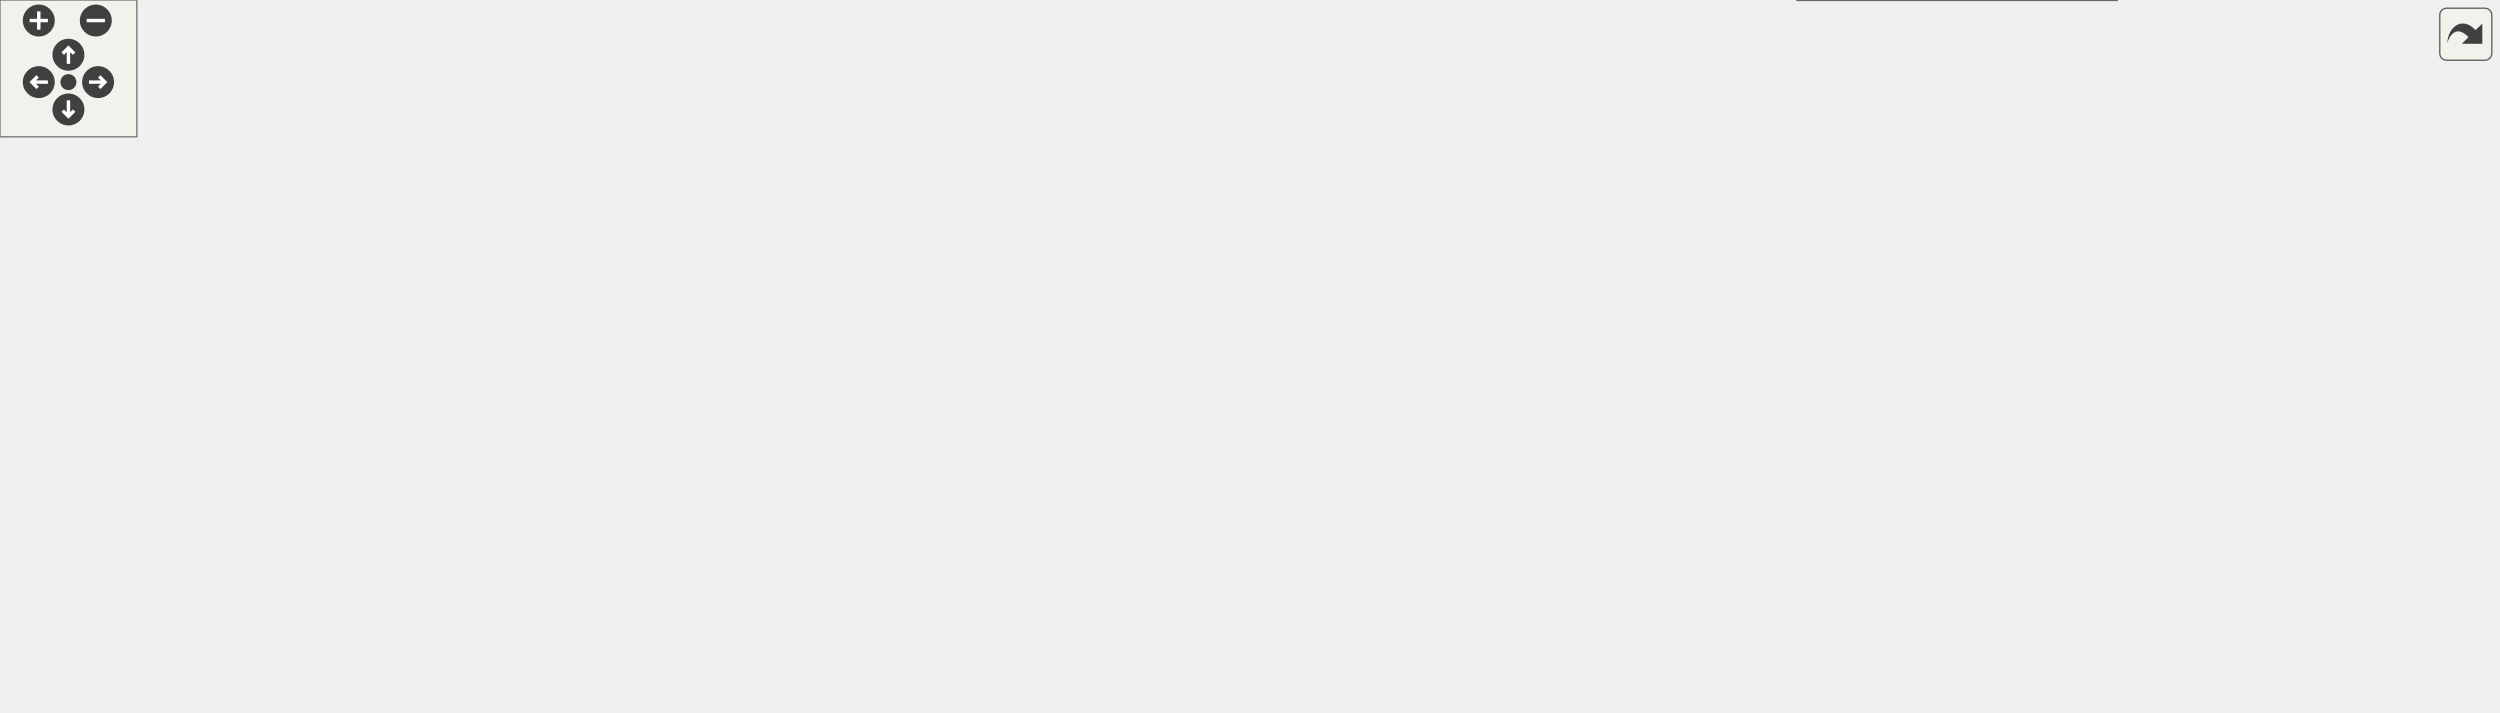
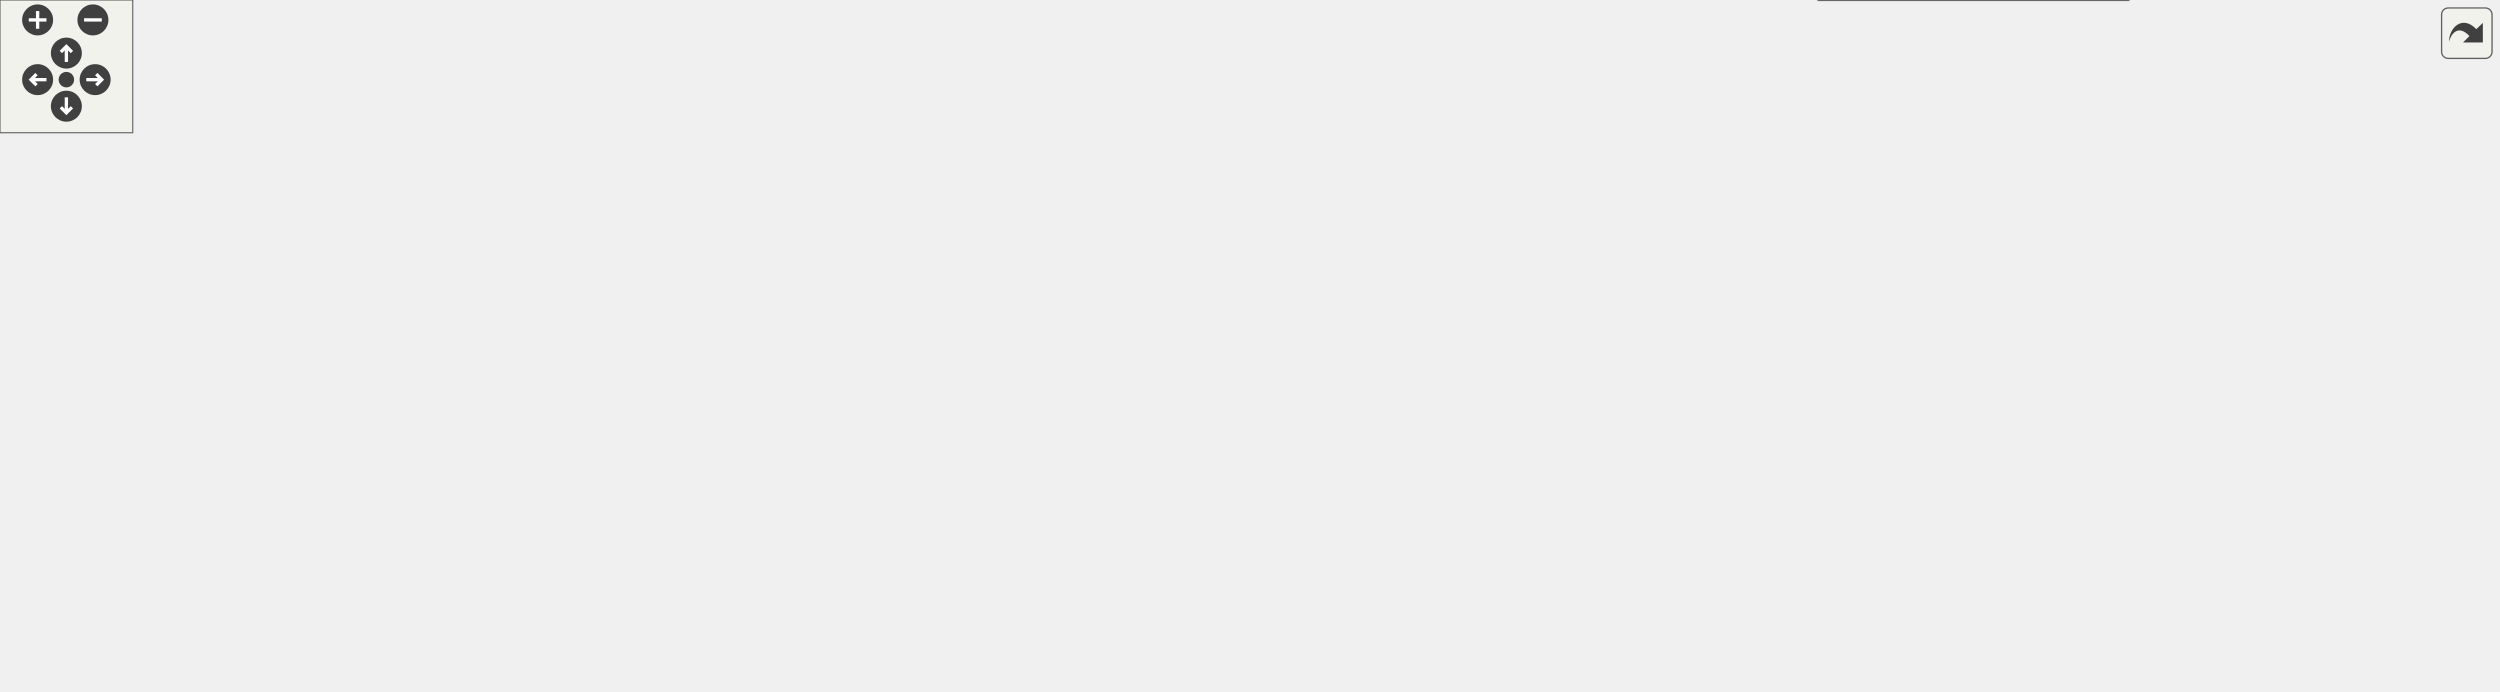
<svg xmlns="http://www.w3.org/2000/svg" xmlns:xlink="http://www.w3.org/1999/xlink" id="main" version="1.1" xml:space="preserve">
  <style type="text/css">
.edge:hover path { stroke: red; }
.edge:hover polygon { stroke: red; fill: red; }
</style>
  <defs>
    <circle id="rim" cx="0" cy="0" r="7" />
    <circle id="rim2" cx="0" cy="0" r="3.5" />
    <g id="zoomPlus">
      <use xlink:href="#rim" fill="#404040">
        <set attributeName="fill" to="#808080" begin="zoomplus.mouseover" end="zoomplus.mouseout" />
      </use>
      <path d="M-4,0h8M0,-4v8" fill="none" stroke="white" stroke-width="1.5" pointer-events="none" />
    </g>
    <g id="zoomMin">
      <use xlink:href="#rim" fill="#404040">
        <set attributeName="fill" to="#808080" begin="zoomminus.mouseover" end="zoomminus.mouseout" />
      </use>
      <path d="M-4,0h8" fill="none" stroke="white" stroke-width="1.5" pointer-events="none" />
    </g>
    <g id="dirArrow">
      <path fill="none" stroke="white" stroke-width="1.5" d="M0,-3.0v7 M-2.5,-0.5L0,-3.0L2.5,-0.5" />
    </g>
    <g id="resetDef">
      <use xlink:href="#rim2" fill="#404040">
        <set attributeName="fill" to="#808080" begin="reset.mouseover" end="reset.mouseout" />
      </use>
    </g>
  </defs>
  <svg id="graph" class="graph">
    <g id="viewport">
      <g id="node1" class="node">
        <g id="a_node1">
          <a xlink:title="Interface to LFSR core of the demo application.">
-             <polygon fill="#999999" stroke="#666666" points="1095,-148 1019,-148 1019,-129 1095,-129 1095,-148" />
-             <text text-anchor="middle" x="1057" y="-136" font-family="Helvetica,sans-Serif" font-size="10.00">UioTrafficGen</text>
+             <polygon fill="#999999" stroke="#666666" points="1129,-148 1053,-148 1053,-129 1129,-129 1129,-148" />
+             <text text-anchor="middle" x="1091" y="-136" font-family="Helvetica,sans-Serif" font-size="10.00">UioTrafficGen</text>
          </a>
        </g>
      </g>
      <g id="node2" class="node">
        <g id="a_node2">
          <a xlink:href="classudmaio_1_1_uio_if.html" target="_top" xlink:title="Base class for UIO interfaces.">
-             <polygon fill="white" stroke="#666666" points="545,-148 471,-148 471,-129 545,-129 545,-148" />
-             <text text-anchor="middle" x="508" y="-136" font-family="Helvetica,sans-Serif" font-size="10.00">udmaio::UioIf</text>
+             <polygon fill="white" stroke="#666666" points="579,-148 505,-148 505,-129 579,-129 579,-148" />
+             <text text-anchor="middle" x="542" y="-136" font-family="Helvetica,sans-Serif" font-size="10.00">udmaio::UioIf</text>
          </a>
        </g>
      </g>
      <g id="edge1" class="edge">
-         <path fill="none" stroke="#63b8ff" d="M526.32,-155.9C542.39,-170.91 567.73,-191.8 594,-202.5 731.86,-258.65 784.38,-266.65 928,-227.5 979.44,-213.48 1027.51,-168.33 1046.93,-148.27" />
-         <polygon fill="#63b8ff" stroke="#63b8ff" points="529.12,-153.74 519.49,-149.32 524.26,-158.78 529.12,-153.74" />
+         <path fill="none" stroke="#63b8ff" d="M560.32,-155.9C576.39,-170.91 601.73,-191.8 628,-202.5 765.86,-258.65 818.38,-266.65 962,-227.5 1013.44,-213.48 1061.51,-168.33 1080.93,-148.27" />
+         <polygon fill="#63b8ff" stroke="#63b8ff" points="563.12,-153.74 553.49,-149.32 558.26,-158.78 563.12,-153.74" />
      </g>
      <g id="node8" class="node">
        <g id="a_node8">
          <a xlink:href="classudmaio_1_1_reg_accessor_base.html" target="_top" xlink:title="Base class implementing register access. Only used by subclasses, not used directly.">
-             <polygon fill="white" stroke="#666666" points="751,-193 594,-193 594,-174 751,-174 751,-193" />
-             <text text-anchor="middle" x="672.5" y="-181" font-family="Helvetica,sans-Serif" font-size="10.00">udmaio::RegAccessorBase&lt; C &gt;</text>
+             <polygon fill="white" stroke="#666666" points="785,-193 628,-193 628,-174 785,-174 785,-193" />
+             <text text-anchor="middle" x="706.5" y="-181" font-family="Helvetica,sans-Serif" font-size="10.00">udmaio::RegAccessorBase&lt; C &gt;</text>
          </a>
        </g>
      </g>
      <g id="edge9" class="edge">
-         <path fill="none" stroke="#9a32cd" stroke-dasharray="5,2" d="M555.66,-151.46C558.14,-152.15 560.6,-152.83 563,-153.5 587.11,-160.18 614.23,-167.68 635.33,-173.51" />
-         <polygon fill="#9a32cd" stroke="#9a32cd" points="556.76,-148.14 546.18,-148.84 554.88,-154.88 556.76,-148.14" />
-         <text text-anchor="middle" x="569.5" y="-159.5" font-family="Helvetica,sans-Serif" font-size="10.00"> _if</text>
+         <path fill="none" stroke="#9a32cd" stroke-dasharray="5,2" d="M589.66,-151.46C592.14,-152.15 594.6,-152.83 597,-153.5 621.11,-160.18 648.23,-167.68 669.33,-173.51" />
+         <polygon fill="#9a32cd" stroke="#9a32cd" points="590.76,-148.14 580.18,-148.84 588.88,-154.88 590.76,-148.14" />
+         <text text-anchor="middle" x="603.5" y="-159.5" font-family="Helvetica,sans-Serif" font-size="10.00"> _if</text>
      </g>
      <g id="node10" class="node">
        <g id="a_node10">
          <a xlink:href="classudmaio_1_1_reg_accessor_base.html" target="_top" xlink:title="Base class implementing register access. Only used by subclasses, not used directly.">
-             <polygon fill="white" stroke="#666666" points="751,-148 594,-148 594,-129 751,-129 751,-148" />
-             <text text-anchor="middle" x="672.5" y="-136" font-family="Helvetica,sans-Serif" font-size="10.00">udmaio::RegAccessorBase&lt; C &gt;</text>
+             <polygon fill="white" stroke="#666666" points="785,-148 628,-148 628,-129 785,-129 785,-148" />
+             <text text-anchor="middle" x="706.5" y="-136" font-family="Helvetica,sans-Serif" font-size="10.00">udmaio::RegAccessorBase&lt; C &gt;</text>
          </a>
        </g>
      </g>
      <g id="edge12" class="edge">
-         <path fill="none" stroke="#9a32cd" stroke-dasharray="5,2" d="M556.67,-138.5C568.28,-138.5 581.01,-138.5 593.62,-138.5" />
-         <polygon fill="#9a32cd" stroke="#9a32cd" points="556.98,-135 546.98,-138.5 556.98,-142 556.98,-135" />
-         <text text-anchor="middle" x="569.5" y="-141.5" font-family="Helvetica,sans-Serif" font-size="10.00"> _if</text>
+         <path fill="none" stroke="#9a32cd" stroke-dasharray="5,2" d="M590.67,-138.5C602.28,-138.5 615.01,-138.5 627.62,-138.5" />
+         <polygon fill="#9a32cd" stroke="#9a32cd" points="590.98,-135 580.98,-138.5 590.98,-142 590.98,-135" />
+         <text text-anchor="middle" x="603.5" y="-141.5" font-family="Helvetica,sans-Serif" font-size="10.00"> _if</text>
      </g>
      <g id="node12" class="node">
        <g id="a_node12">
          <a xlink:href="classudmaio_1_1_reg_accessor_base.html" target="_top" xlink:title="Base class implementing register access. Only used by subclasses, not used directly.">
-             <polygon fill="white" stroke="#666666" points="751,-104 594,-104 594,-85 751,-85 751,-104" />
-             <text text-anchor="middle" x="672.5" y="-92" font-family="Helvetica,sans-Serif" font-size="10.00">udmaio::RegAccessorBase&lt; C &gt;</text>
+             <polygon fill="white" stroke="#666666" points="785,-104 628,-104 628,-85 785,-85 785,-104" />
+             <text text-anchor="middle" x="706.5" y="-92" font-family="Helvetica,sans-Serif" font-size="10.00">udmaio::RegAccessorBase&lt; C &gt;</text>
          </a>
        </g>
      </g>
      <g id="edge15" class="edge">
-         <path fill="none" stroke="#9a32cd" stroke-dasharray="5,2" d="M555.65,-125.51C558.14,-124.83 560.6,-124.15 563,-123.5 586.51,-117.09 612.93,-110.03 633.82,-104.48" />
-         <polygon fill="#9a32cd" stroke="#9a32cd" points="554.88,-122.09 546.17,-128.12 556.74,-128.84 554.88,-122.09" />
-         <text text-anchor="middle" x="569.5" y="-126.5" font-family="Helvetica,sans-Serif" font-size="10.00"> _if</text>
+         <path fill="none" stroke="#9a32cd" stroke-dasharray="5,2" d="M589.65,-125.51C592.14,-124.83 594.6,-124.15 597,-123.5 620.51,-117.09 646.93,-110.03 667.82,-104.48" />
+         <polygon fill="#9a32cd" stroke="#9a32cd" points="588.88,-122.09 580.17,-128.12 590.74,-128.84 588.88,-122.09" />
+         <text text-anchor="middle" x="603.5" y="-126.5" font-family="Helvetica,sans-Serif" font-size="10.00"> _if</text>
      </g>
      <g id="node14" class="node">
        <g id="a_node14">
          <a xlink:href="classudmaio_1_1_reg_accessor_base.html" target="_top" xlink:title="Base class implementing register access. Only used by subclasses, not used directly.">
-             <polygon fill="white" stroke="#666666" points="751,-54 594,-54 594,-35 751,-35 751,-54" />
-             <text text-anchor="middle" x="672.5" y="-42" font-family="Helvetica,sans-Serif" font-size="10.00">udmaio::RegAccessorBase&lt; C &gt;</text>
+             <polygon fill="white" stroke="#666666" points="785,-54 628,-54 628,-35 785,-35 785,-54" />
+             <text text-anchor="middle" x="706.5" y="-42" font-family="Helvetica,sans-Serif" font-size="10.00">udmaio::RegAccessorBase&lt; C &gt;</text>
          </a>
        </g>
      </g>
      <g id="edge18" class="edge">
-         <path fill="none" stroke="#9a32cd" stroke-dasharray="5,2" d="M529.24,-121.16C545.85,-107.51 570.4,-88.67 594,-75.5 609.06,-67.09 626.86,-59.8 641.61,-54.41" />
-         <polygon fill="#9a32cd" stroke="#9a32cd" points="527.04,-118.44 521.61,-127.53 531.52,-123.81 527.04,-118.44" />
-         <text text-anchor="middle" x="569.5" y="-97.5" font-family="Helvetica,sans-Serif" font-size="10.00"> _if</text>
+         <path fill="none" stroke="#9a32cd" stroke-dasharray="5,2" d="M563.24,-121.16C579.85,-107.51 604.4,-88.67 628,-75.5 643.06,-67.09 660.86,-59.8 675.61,-54.41" />
+         <polygon fill="#9a32cd" stroke="#9a32cd" points="561.04,-118.44 555.61,-127.53 565.52,-123.81 561.04,-118.44" />
+         <text text-anchor="middle" x="603.5" y="-97.5" font-family="Helvetica,sans-Serif" font-size="10.00"> _if</text>
      </g>
      <g id="node3" class="node">
        <g id="a_node3">
          <a xlink:title=" ">
-             <polygon fill="white" stroke="#666666" points="99,-162 0,-162 0,-143 99,-143 99,-162" />
-             <text text-anchor="middle" x="49.5" y="-150" font-family="Helvetica,sans-Serif" font-size="10.00">boost::noncopyable</text>
+             <polygon fill="white" stroke="#666666" points="99,-160 0,-160 0,-141 99,-141 99,-160" />
+             <text text-anchor="middle" x="49.5" y="-148" font-family="Helvetica,sans-Serif" font-size="10.00">boost::noncopyable</text>
          </a>
        </g>
      </g>
      <g id="edge2" class="edge">
-         <path fill="none" stroke="#8b1a1a" d="M110.35,-153.54C189.06,-154.43 331.59,-154.4 453,-145.5 458.75,-145.08 464.83,-144.46 470.75,-143.76" />
-         <polygon fill="#8b1a1a" stroke="#8b1a1a" points="110.77,-150.04 100.73,-153.42 110.69,-157.04 110.77,-150.04" />
+         <path fill="none" stroke="#8b1a1a" d="M110.7,-150.98C194.94,-151.33 352.74,-150.78 487,-143.5 492.73,-143.19 498.8,-142.74 504.72,-142.24" />
+         <polygon fill="#8b1a1a" stroke="#8b1a1a" points="110.84,-147.49 100.83,-150.94 110.81,-154.49 110.84,-147.49" />
      </g>
      <g id="node5" class="node">
        <g id="a_node5">
          <a xlink:href="classudmaio_1_1_hw_accessor.html" target="_top" xlink:title="Base class for hardware access.">
-             <polygon fill="white" stroke="#666666" points="245,-126 136,-126 136,-107 245,-107 245,-126" />
-             <text text-anchor="middle" x="190.5" y="-114" font-family="Helvetica,sans-Serif" font-size="10.00">udmaio::HwAccessor</text>
+             <polygon fill="white" stroke="#666666" points="245,-129 136,-129 136,-110 245,-110 245,-129" />
+             <text text-anchor="middle" x="190.5" y="-117" font-family="Helvetica,sans-Serif" font-size="10.00">udmaio::HwAccessor</text>
          </a>
        </g>
      </g>
      <g id="edge6" class="edge">
-         <path fill="none" stroke="#8b1a1a" d="M99.68,-139.76C116.63,-135.37 135.34,-130.53 151.27,-126.4" />
-         <polygon fill="#8b1a1a" stroke="#8b1a1a" points="99.12,-136.29 90.32,-142.19 100.87,-143.07 99.12,-136.29" />
+         <path fill="none" stroke="#8b1a1a" d="M106.29,-138.06C119.11,-135.2 132.57,-132.2 144.84,-129.46" />
+         <polygon fill="#8b1a1a" stroke="#8b1a1a" points="105.72,-134.6 96.72,-140.19 107.24,-141.43 105.72,-134.6" />
      </g>
      <g id="node4" class="node">
        <g id="a_node4">
          <a xlink:title=" ">
-             <polygon fill="white" stroke="#666666" points="414,-131.5 295,-131.5 295,-101.5 414,-101.5 414,-131.5" />
-             <text text-anchor="start" x="303" y="-119.5" font-family="Helvetica,sans-Serif" font-size="10.00">std::unique_ptr&lt; udmaio</text>
-             <text text-anchor="middle" x="354.5" y="-108.5" font-family="Helvetica,sans-Serif" font-size="10.00">::HwAccessor &gt;</text>
+             <polygon fill="white" stroke="#666666" points="448,-129 295,-129 295,-110 448,-110 448,-129" />
+             <text text-anchor="middle" x="371.5" y="-117" font-family="Helvetica,sans-Serif" font-size="10.00">std::shared_ptr&lt; HwAccessor &gt;</text>
          </a>
        </g>
      </g>
      <g id="edge3" class="edge">
-         <path fill="none" stroke="#9a32cd" stroke-dasharray="5,2" d="M425.43,-126.66C441.17,-128.94 457.24,-131.27 470.91,-133.26" />
-         <polygon fill="#9a32cd" stroke="#9a32cd" points="425.97,-123.2 415.57,-125.22 424.96,-130.12 425.97,-123.2" />
-         <text text-anchor="middle" x="442.5" y="-133.5" font-family="Helvetica,sans-Serif" font-size="10.00"> _hw</text>
+         <path fill="none" stroke="#9a32cd" stroke-dasharray="5,2" d="M459.41,-129.3C475.37,-131.1 491.21,-132.89 504.62,-134.4" />
+         <polygon fill="#9a32cd" stroke="#9a32cd" points="460.2,-125.87 449.87,-128.22 459.42,-132.82 460.2,-125.87" />
+         <text text-anchor="middle" x="476.5" y="-134.5" font-family="Helvetica,sans-Serif" font-size="10.00"> _hw</text>
      </g>
      <g id="edge4" class="edge">
-         <path fill="none" stroke="#9a32cd" stroke-dasharray="5,2" d="M256.8,-116.5C269.36,-116.5 282.44,-116.5 294.78,-116.5" />
-         <polygon fill="#9a32cd" stroke="#9a32cd" points="256.96,-113 246.96,-116.5 256.96,-120 256.96,-113" />
-         <text text-anchor="middle" x="270" y="-119.5" font-family="Helvetica,sans-Serif" font-size="10.00"> ptr</text>
+         <path fill="none" stroke="#9a32cd" stroke-dasharray="5,2" d="M256.39,-119.5C268.82,-119.5 281.93,-119.5 294.66,-119.5" />
+         <polygon fill="#9a32cd" stroke="#9a32cd" points="256.72,-116 246.72,-119.5 256.72,-123 256.72,-116" />
+         <text text-anchor="middle" x="270" y="-122.5" font-family="Helvetica,sans-Serif" font-size="10.00"> ptr</text>
      </g>
      <g id="node6" class="node">
        <g id="a_node6">
          <a xlink:href="structudmaio_1_1_logger.html" target="_top" xlink:title=" ">
-             <polygon fill="white" stroke="#666666" points="91,-119 8,-119 8,-100 91,-100 91,-119" />
-             <text text-anchor="middle" x="49.5" y="-107" font-family="Helvetica,sans-Serif" font-size="10.00">udmaio::Logger</text>
+             <polygon fill="white" stroke="#666666" points="91,-117 8,-117 8,-98 91,-98 91,-117" />
+             <text text-anchor="middle" x="49.5" y="-105" font-family="Helvetica,sans-Serif" font-size="10.00">udmaio::Logger</text>
          </a>
        </g>
      </g>
      <g id="edge5" class="edge">
-         <path fill="none" stroke="#63b8ff" d="M102.83,-112.14C113.57,-112.68 124.9,-113.25 135.69,-113.79" />
-         <polygon fill="#63b8ff" stroke="#63b8ff" points="103.13,-108.65 92.96,-111.64 102.78,-115.64 103.13,-108.65" />
+         <path fill="none" stroke="#63b8ff" d="M102.83,-112.02C113.57,-112.94 124.9,-113.92 135.69,-114.85" />
+         <polygon fill="#63b8ff" stroke="#63b8ff" points="103.22,-108.54 92.96,-111.17 102.62,-115.51 103.22,-108.54" />
      </g>
      <g id="node7" class="node">
        <g id="a_node7">
          <a xlink:href="classudmaio_1_1_reg_accessor_array_3_01_c_00_01offset_00_010_00_010_01_4.html" target="_top" xlink:title=" ">
-             <polygon fill="white" stroke="#666666" points="928,-218 788,-218 788,-177 928,-177 928,-218" />
-             <text text-anchor="start" x="796" y="-206" font-family="Helvetica,sans-Serif" font-size="10.00">udmaio::RegAccessorArray</text>
-             <text text-anchor="start" x="796" y="-195" font-family="Helvetica,sans-Serif" font-size="10.00">&lt; C, offset, 0, 0 &gt;&lt; UioTraffic</text>
-             <text text-anchor="middle" x="858" y="-184" font-family="Helvetica,sans-Serif" font-size="10.00">Gen::StControl, 0x30 &gt;</text>
+             <polygon fill="white" stroke="#666666" points="962,-218 822,-218 822,-177 962,-177 962,-218" />
+             <text text-anchor="start" x="830" y="-206" font-family="Helvetica,sans-Serif" font-size="10.00">udmaio::RegAccessorArray</text>
+             <text text-anchor="start" x="830" y="-195" font-family="Helvetica,sans-Serif" font-size="10.00">&lt; C, offset, 0, 0 &gt;&lt; UioTraffic</text>
+             <text text-anchor="middle" x="892" y="-184" font-family="Helvetica,sans-Serif" font-size="10.00">Gen::StControl, 0x30 &gt;</text>
          </a>
        </g>
      </g>
      <g id="edge7" class="edge">
-         <path fill="none" stroke="#9a32cd" stroke-dasharray="5,2" d="M939.1,-173.51C968.33,-164.76 999.79,-155.33 1022.71,-148.47" />
-         <polygon fill="#9a32cd" stroke="#9a32cd" points="938.48,-170.04 929.9,-176.26 940.49,-176.75 938.48,-170.04" />
-         <text text-anchor="middle" x="973.5" y="-172.5" font-family="Helvetica,sans-Serif" font-size="10.00"> stControl</text>
+         <path fill="none" stroke="#9a32cd" stroke-dasharray="5,2" d="M973.1,-173.51C1002.33,-164.76 1033.79,-155.33 1056.71,-148.47" />
+         <polygon fill="#9a32cd" stroke="#9a32cd" points="972.48,-170.04 963.9,-176.26 974.49,-176.75 972.48,-170.04" />
+         <text text-anchor="middle" x="1007.5" y="-172.5" font-family="Helvetica,sans-Serif" font-size="10.00"> stControl</text>
      </g>
      <g id="edge8" class="edge">
-         <path fill="none" stroke="#63b8ff" d="M762.75,-190.31C771.16,-190.95 779.6,-191.59 787.78,-192.22" />
-         <polygon fill="#63b8ff" stroke="#63b8ff" points="763.07,-186.82 752.83,-189.55 762.53,-193.8 763.07,-186.82" />
+         <path fill="none" stroke="#63b8ff" d="M796.75,-190.31C805.16,-190.95 813.6,-191.59 821.78,-192.22" />
+         <polygon fill="#63b8ff" stroke="#63b8ff" points="797.07,-186.82 786.83,-189.55 796.53,-193.8 797.07,-186.82" />
      </g>
      <g id="node9" class="node">
        <g id="a_node9">
          <a xlink:href="classudmaio_1_1_reg_accessor_array_3_01_c_00_01offset_00_010_00_010_01_4.html" target="_top" xlink:title=" ">
-             <polygon fill="white" stroke="#666666" points="928,-159 788,-159 788,-118 928,-118 928,-159" />
-             <text text-anchor="start" x="796" y="-147" font-family="Helvetica,sans-Serif" font-size="10.00">udmaio::RegAccessorArray</text>
-             <text text-anchor="start" x="796" y="-136" font-family="Helvetica,sans-Serif" font-size="10.00">&lt; C, offset, 0, 0 &gt;&lt; UioTraffic</text>
-             <text text-anchor="middle" x="858" y="-125" font-family="Helvetica,sans-Serif" font-size="10.00">Gen::StConfig, 0x34 &gt;</text>
+             <polygon fill="white" stroke="#666666" points="962,-159 822,-159 822,-118 962,-118 962,-159" />
+             <text text-anchor="start" x="830" y="-147" font-family="Helvetica,sans-Serif" font-size="10.00">udmaio::RegAccessorArray</text>
+             <text text-anchor="start" x="830" y="-136" font-family="Helvetica,sans-Serif" font-size="10.00">&lt; C, offset, 0, 0 &gt;&lt; UioTraffic</text>
+             <text text-anchor="middle" x="892" y="-125" font-family="Helvetica,sans-Serif" font-size="10.00">Gen::StConfig, 0x34 &gt;</text>
          </a>
        </g>
      </g>
      <g id="edge10" class="edge">
-         <path fill="none" stroke="#9a32cd" stroke-dasharray="5,2" d="M939.64,-138.5C967.01,-138.5 996.28,-138.5 1018.62,-138.5" />
-         <polygon fill="#9a32cd" stroke="#9a32cd" points="939.97,-135 929.97,-138.5 939.97,-142 939.97,-135" />
-         <text text-anchor="middle" x="973.5" y="-141.5" font-family="Helvetica,sans-Serif" font-size="10.00"> stConfig</text>
+         <path fill="none" stroke="#9a32cd" stroke-dasharray="5,2" d="M973.64,-138.5C1001.01,-138.5 1030.28,-138.5 1052.62,-138.5" />
+         <polygon fill="#9a32cd" stroke="#9a32cd" points="973.97,-135 963.97,-138.5 973.97,-142 973.97,-135" />
+         <text text-anchor="middle" x="1007.5" y="-141.5" font-family="Helvetica,sans-Serif" font-size="10.00"> stConfig</text>
      </g>
      <g id="edge11" class="edge">
-         <path fill="none" stroke="#63b8ff" d="M762.75,-138.5C771.16,-138.5 779.6,-138.5 787.78,-138.5" />
-         <polygon fill="#63b8ff" stroke="#63b8ff" points="762.83,-135 752.83,-138.5 762.83,-142 762.83,-135" />
+         <path fill="none" stroke="#63b8ff" d="M796.75,-138.5C805.16,-138.5 813.6,-138.5 821.78,-138.5" />
+         <polygon fill="#63b8ff" stroke="#63b8ff" points="796.83,-135 786.83,-138.5 796.83,-142 796.83,-135" />
      </g>
      <g id="node11" class="node">
        <g id="a_node11">
          <a xlink:href="classudmaio_1_1_reg_accessor_array_3_01_c_00_01offset_00_010_00_010_01_4.html" target="_top" xlink:title=" ">
-             <polygon fill="white" stroke="#666666" points="928,-100 788,-100 788,-59 928,-59 928,-100" />
-             <text text-anchor="start" x="796" y="-88" font-family="Helvetica,sans-Serif" font-size="10.00">udmaio::RegAccessorArray</text>
-             <text text-anchor="start" x="796" y="-77" font-family="Helvetica,sans-Serif" font-size="10.00">&lt; C, offset, 0, 0 &gt;&lt; UioTraffic</text>
-             <text text-anchor="middle" x="858" y="-66" font-family="Helvetica,sans-Serif" font-size="10.00">Gen::TrLength, 0x38 &gt;</text>
+             <polygon fill="white" stroke="#666666" points="962,-100 822,-100 822,-59 962,-59 962,-100" />
+             <text text-anchor="start" x="830" y="-88" font-family="Helvetica,sans-Serif" font-size="10.00">udmaio::RegAccessorArray</text>
+             <text text-anchor="start" x="830" y="-77" font-family="Helvetica,sans-Serif" font-size="10.00">&lt; C, offset, 0, 0 &gt;&lt; UioTraffic</text>
+             <text text-anchor="middle" x="892" y="-66" font-family="Helvetica,sans-Serif" font-size="10.00">Gen::TrLength, 0x38 &gt;</text>
          </a>
        </g>
      </g>
      <g id="edge13" class="edge">
-         <path fill="none" stroke="#9a32cd" stroke-dasharray="5,2" d="M939.1,-103.49C968.33,-112.24 999.79,-121.67 1022.71,-128.53" />
-         <polygon fill="#9a32cd" stroke="#9a32cd" points="940.49,-100.25 929.9,-100.74 938.48,-106.96 940.49,-100.25" />
-         <text text-anchor="middle" x="973.5" y="-124.5" font-family="Helvetica,sans-Serif" font-size="10.00"> trLength</text>
+         <path fill="none" stroke="#9a32cd" stroke-dasharray="5,2" d="M973.1,-103.49C1002.33,-112.24 1033.79,-121.67 1056.71,-128.53" />
+         <polygon fill="#9a32cd" stroke="#9a32cd" points="974.49,-100.25 963.9,-100.74 972.48,-106.96 974.49,-100.25" />
+         <text text-anchor="middle" x="1007.5" y="-124.5" font-family="Helvetica,sans-Serif" font-size="10.00"> trLength</text>
      </g>
      <g id="edge14" class="edge">
-         <path fill="none" stroke="#63b8ff" d="M762.75,-87.2C771.16,-86.52 779.6,-85.83 787.78,-85.16" />
-         <polygon fill="#63b8ff" stroke="#63b8ff" points="762.51,-83.71 752.83,-88.02 763.08,-90.69 762.51,-83.71" />
+         <path fill="none" stroke="#63b8ff" d="M796.75,-87.2C805.16,-86.52 813.6,-85.83 821.78,-85.16" />
+         <polygon fill="#63b8ff" stroke="#63b8ff" points="796.51,-83.71 786.83,-88.02 797.08,-90.69 796.51,-83.71" />
      </g>
      <g id="node13" class="node">
        <g id="a_node13">
          <a xlink:href="classudmaio_1_1_reg_accessor_array_3_01_c_00_01offset_00_010_00_010_01_4.html" target="_top" xlink:title=" ">
-             <polygon fill="white" stroke="#666666" points="928,-41 788,-41 788,0 928,0 928,-41" />
-             <text text-anchor="start" x="796" y="-29" font-family="Helvetica,sans-Serif" font-size="10.00">udmaio::RegAccessorArray</text>
-             <text text-anchor="start" x="796" y="-18" font-family="Helvetica,sans-Serif" font-size="10.00">&lt; C, offset, 0, 0 &gt;&lt; UioTraffic</text>
-             <text text-anchor="middle" x="858" y="-7" font-family="Helvetica,sans-Serif" font-size="10.00">Gen::ExtTrLength, 0x50 &gt;</text>
+             <polygon fill="white" stroke="#666666" points="962,-41 822,-41 822,0 962,0 962,-41" />
+             <text text-anchor="start" x="830" y="-29" font-family="Helvetica,sans-Serif" font-size="10.00">udmaio::RegAccessorArray</text>
+             <text text-anchor="start" x="830" y="-18" font-family="Helvetica,sans-Serif" font-size="10.00">&lt; C, offset, 0, 0 &gt;&lt; UioTraffic</text>
+             <text text-anchor="middle" x="892" y="-7" font-family="Helvetica,sans-Serif" font-size="10.00">Gen::ExtTrLength, 0x50 &gt;</text>
          </a>
        </g>
      </g>
      <g id="edge16" class="edge">
-         <path fill="none" stroke="#9a32cd" stroke-dasharray="5,2" d="M921.21,-46.18C923.51,-47.28 925.78,-48.39 928,-49.5 961.65,-66.39 970.23,-70.79 1001,-92.5 1017.27,-103.98 1034.69,-119.08 1045.46,-128.79" />
-         <polygon fill="#9a32cd" stroke="#9a32cd" points="922.88,-43.1 912.34,-42.08 919.95,-49.45 922.88,-43.1" />
-         <text text-anchor="middle" x="973.5" y="-95.5" font-family="Helvetica,sans-Serif" font-size="10.00"> extTrLength</text>
+         <path fill="none" stroke="#9a32cd" stroke-dasharray="5,2" d="M955.21,-46.18C957.51,-47.28 959.78,-48.39 962,-49.5 995.65,-66.39 1004.23,-70.79 1035,-92.5 1051.27,-103.98 1068.69,-119.08 1079.46,-128.79" />
+         <polygon fill="#9a32cd" stroke="#9a32cd" points="956.88,-43.1 946.34,-42.08 953.95,-49.45 956.88,-43.1" />
+         <text text-anchor="middle" x="1007.5" y="-95.5" font-family="Helvetica,sans-Serif" font-size="10.00"> extTrLength</text>
      </g>
      <g id="edge17" class="edge">
-         <path fill="none" stroke="#63b8ff" d="M761.03,-33.05C770,-31.88 779.02,-30.7 787.76,-29.56" />
-         <polygon fill="#63b8ff" stroke="#63b8ff" points="760.69,-29.57 751.23,-34.33 761.6,-36.51 760.69,-29.57" />
+         <path fill="none" stroke="#63b8ff" d="M795.03,-33.05C804,-31.88 813.02,-30.7 821.76,-29.56" />
+         <polygon fill="#63b8ff" stroke="#63b8ff" points="794.69,-29.57 785.23,-34.33 795.6,-36.51 794.69,-29.57" />
      </g>
    </g>
  </svg>
  <g id="navigator" transform="translate(0 0)" fill="#404254">
    <rect fill="#f2f5e9" fill-opacity="0.5" stroke="#606060" stroke-width=".5" x="0" y="0" width="60" height="60" />
    <use id="zoomplus" xlink:href="#zoomPlus" x="17" y="9" />
    <use id="zoomminus" xlink:href="#zoomMin" x="42" y="9" />
    <use id="reset" xlink:href="#resetDef" x="30" y="36" />
    <g id="arrowUp" xlink:href="#dirArrow" transform="translate(30 24)">
      <use xlink:href="#rim" fill="#404040">
        <set attributeName="fill" to="#808080" begin="arrowUp.mouseover" end="arrowUp.mouseout" />
      </use>
      <path fill="none" stroke="white" stroke-width="1.5" d="M0,-3.0v7 M-2.5,-0.5L0,-3.0L2.5,-0.5" />
    </g>
    <g id="arrowRight" xlink:href="#dirArrow" transform="rotate(90) translate(36 -43)">
      <use xlink:href="#rim" fill="#404040">
        <set attributeName="fill" to="#808080" begin="arrowRight.mouseover" end="arrowRight.mouseout" />
      </use>
      <path fill="none" stroke="white" stroke-width="1.5" d="M0,-3.0v7 M-2.5,-0.5L0,-3.0L2.5,-0.5" />
    </g>
    <g id="arrowDown" xlink:href="#dirArrow" transform="rotate(180) translate(-30 -48)">
      <use xlink:href="#rim" fill="#404040">
        <set attributeName="fill" to="#808080" begin="arrowDown.mouseover" end="arrowDown.mouseout" />
      </use>
      <path fill="none" stroke="white" stroke-width="1.5" d="M0,-3.0v7 M-2.5,-0.5L0,-3.0L2.5,-0.5" />
    </g>
    <g id="arrowLeft" xlink:href="#dirArrow" transform="rotate(270) translate(-36 17)">
      <use xlink:href="#rim" fill="#404040">
        <set attributeName="fill" to="#808080" begin="arrowLeft.mouseover" end="arrowLeft.mouseout" />
      </use>
      <path fill="none" stroke="white" stroke-width="1.5" d="M0,-3.0v7 M-2.5,-0.5L0,-3.0L2.5,-0.5" />
    </g>
  </g>
  <svg viewBox="0 0 15 15" width="100%" height="30px" preserveAspectRatio="xMaxYMin meet">
    <g id="arrow_out" transform="scale(0.3 0.3)">
      <a xlink:href="class_uio_traffic_gen__coll__graph_org.svg" target="_base">
        <rect id="button" ry="5" rx="5" y="6" x="6" height="38" width="38" fill="#f2f5e9" fill-opacity="0.5" stroke="#606060" stroke-width="1.0" />
        <path id="arrow" d="M 11.5,31.437 C 11.94,20.098 22.043,11.323 32.159,21.979 L 37.069,17.246 C 37.069,17.246 37.088,32 37.088,32 L 22.16,31.978 C 22.16,31.978 26.998,27.14 26.998,27.14 C 18.529,18.264 13.292,25.23 11.5,31.437 z" style="fill:#404040;" />
      </a>
    </g>
  </svg>
</svg>
